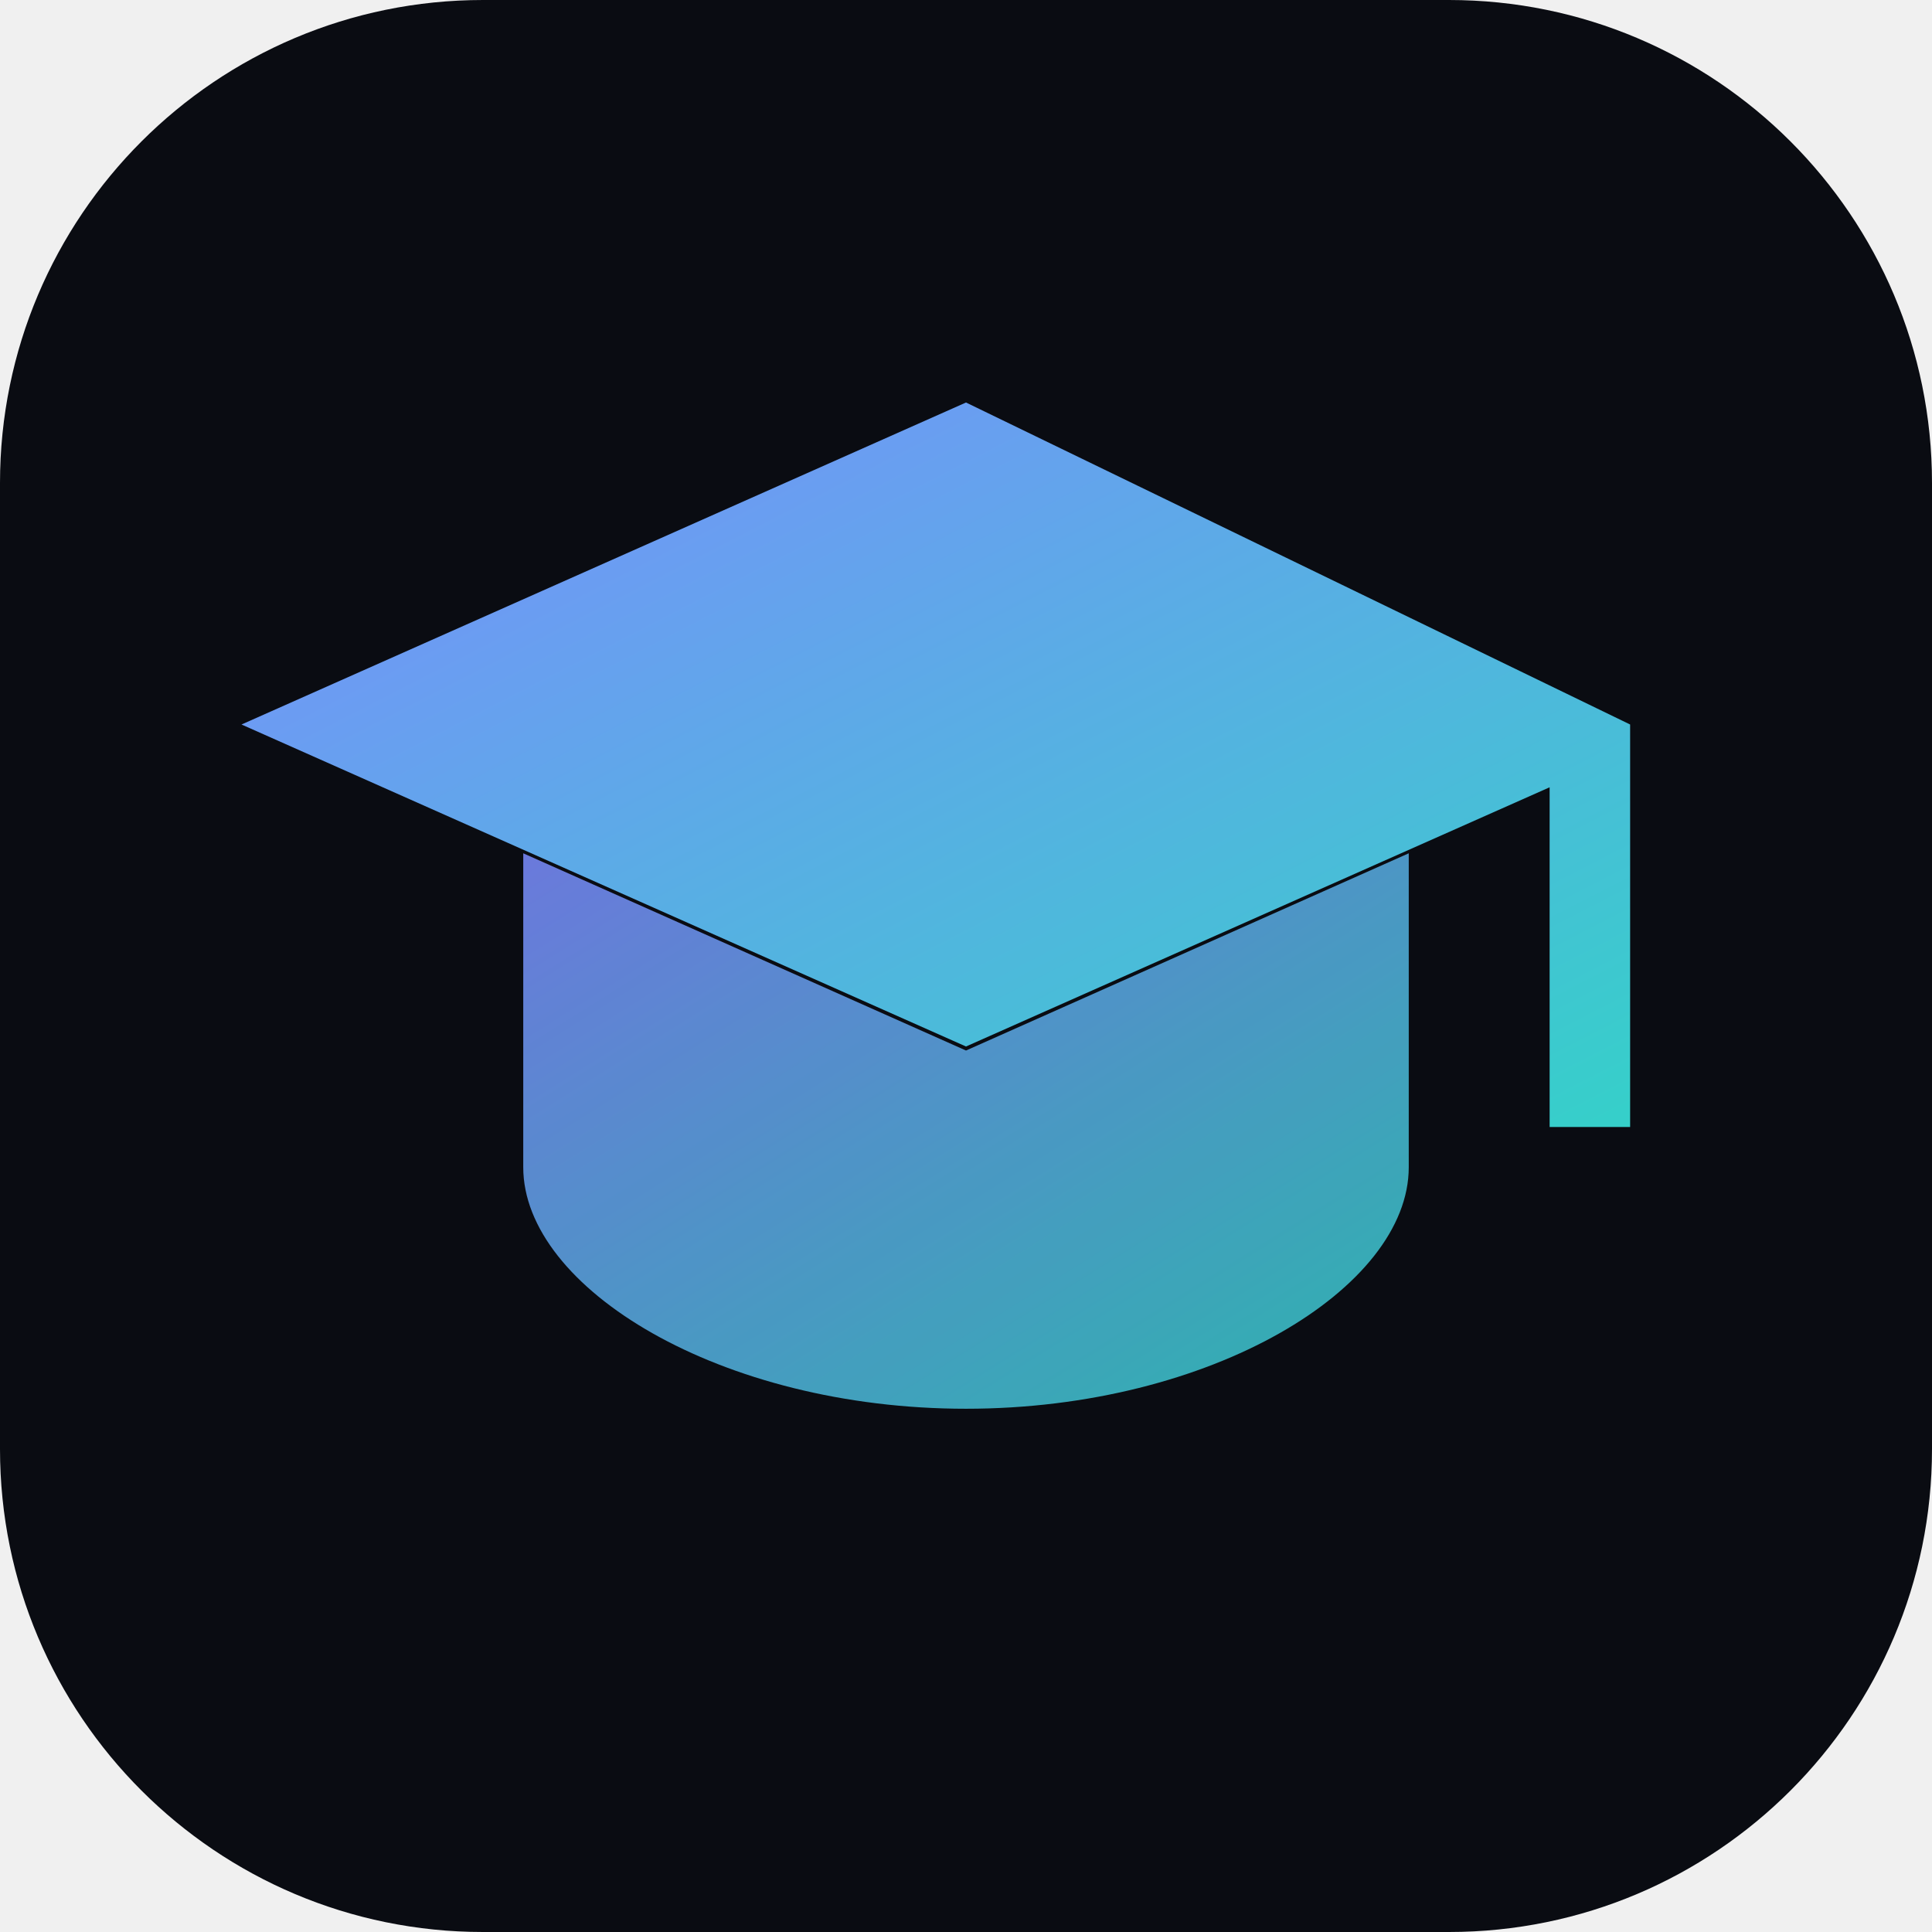
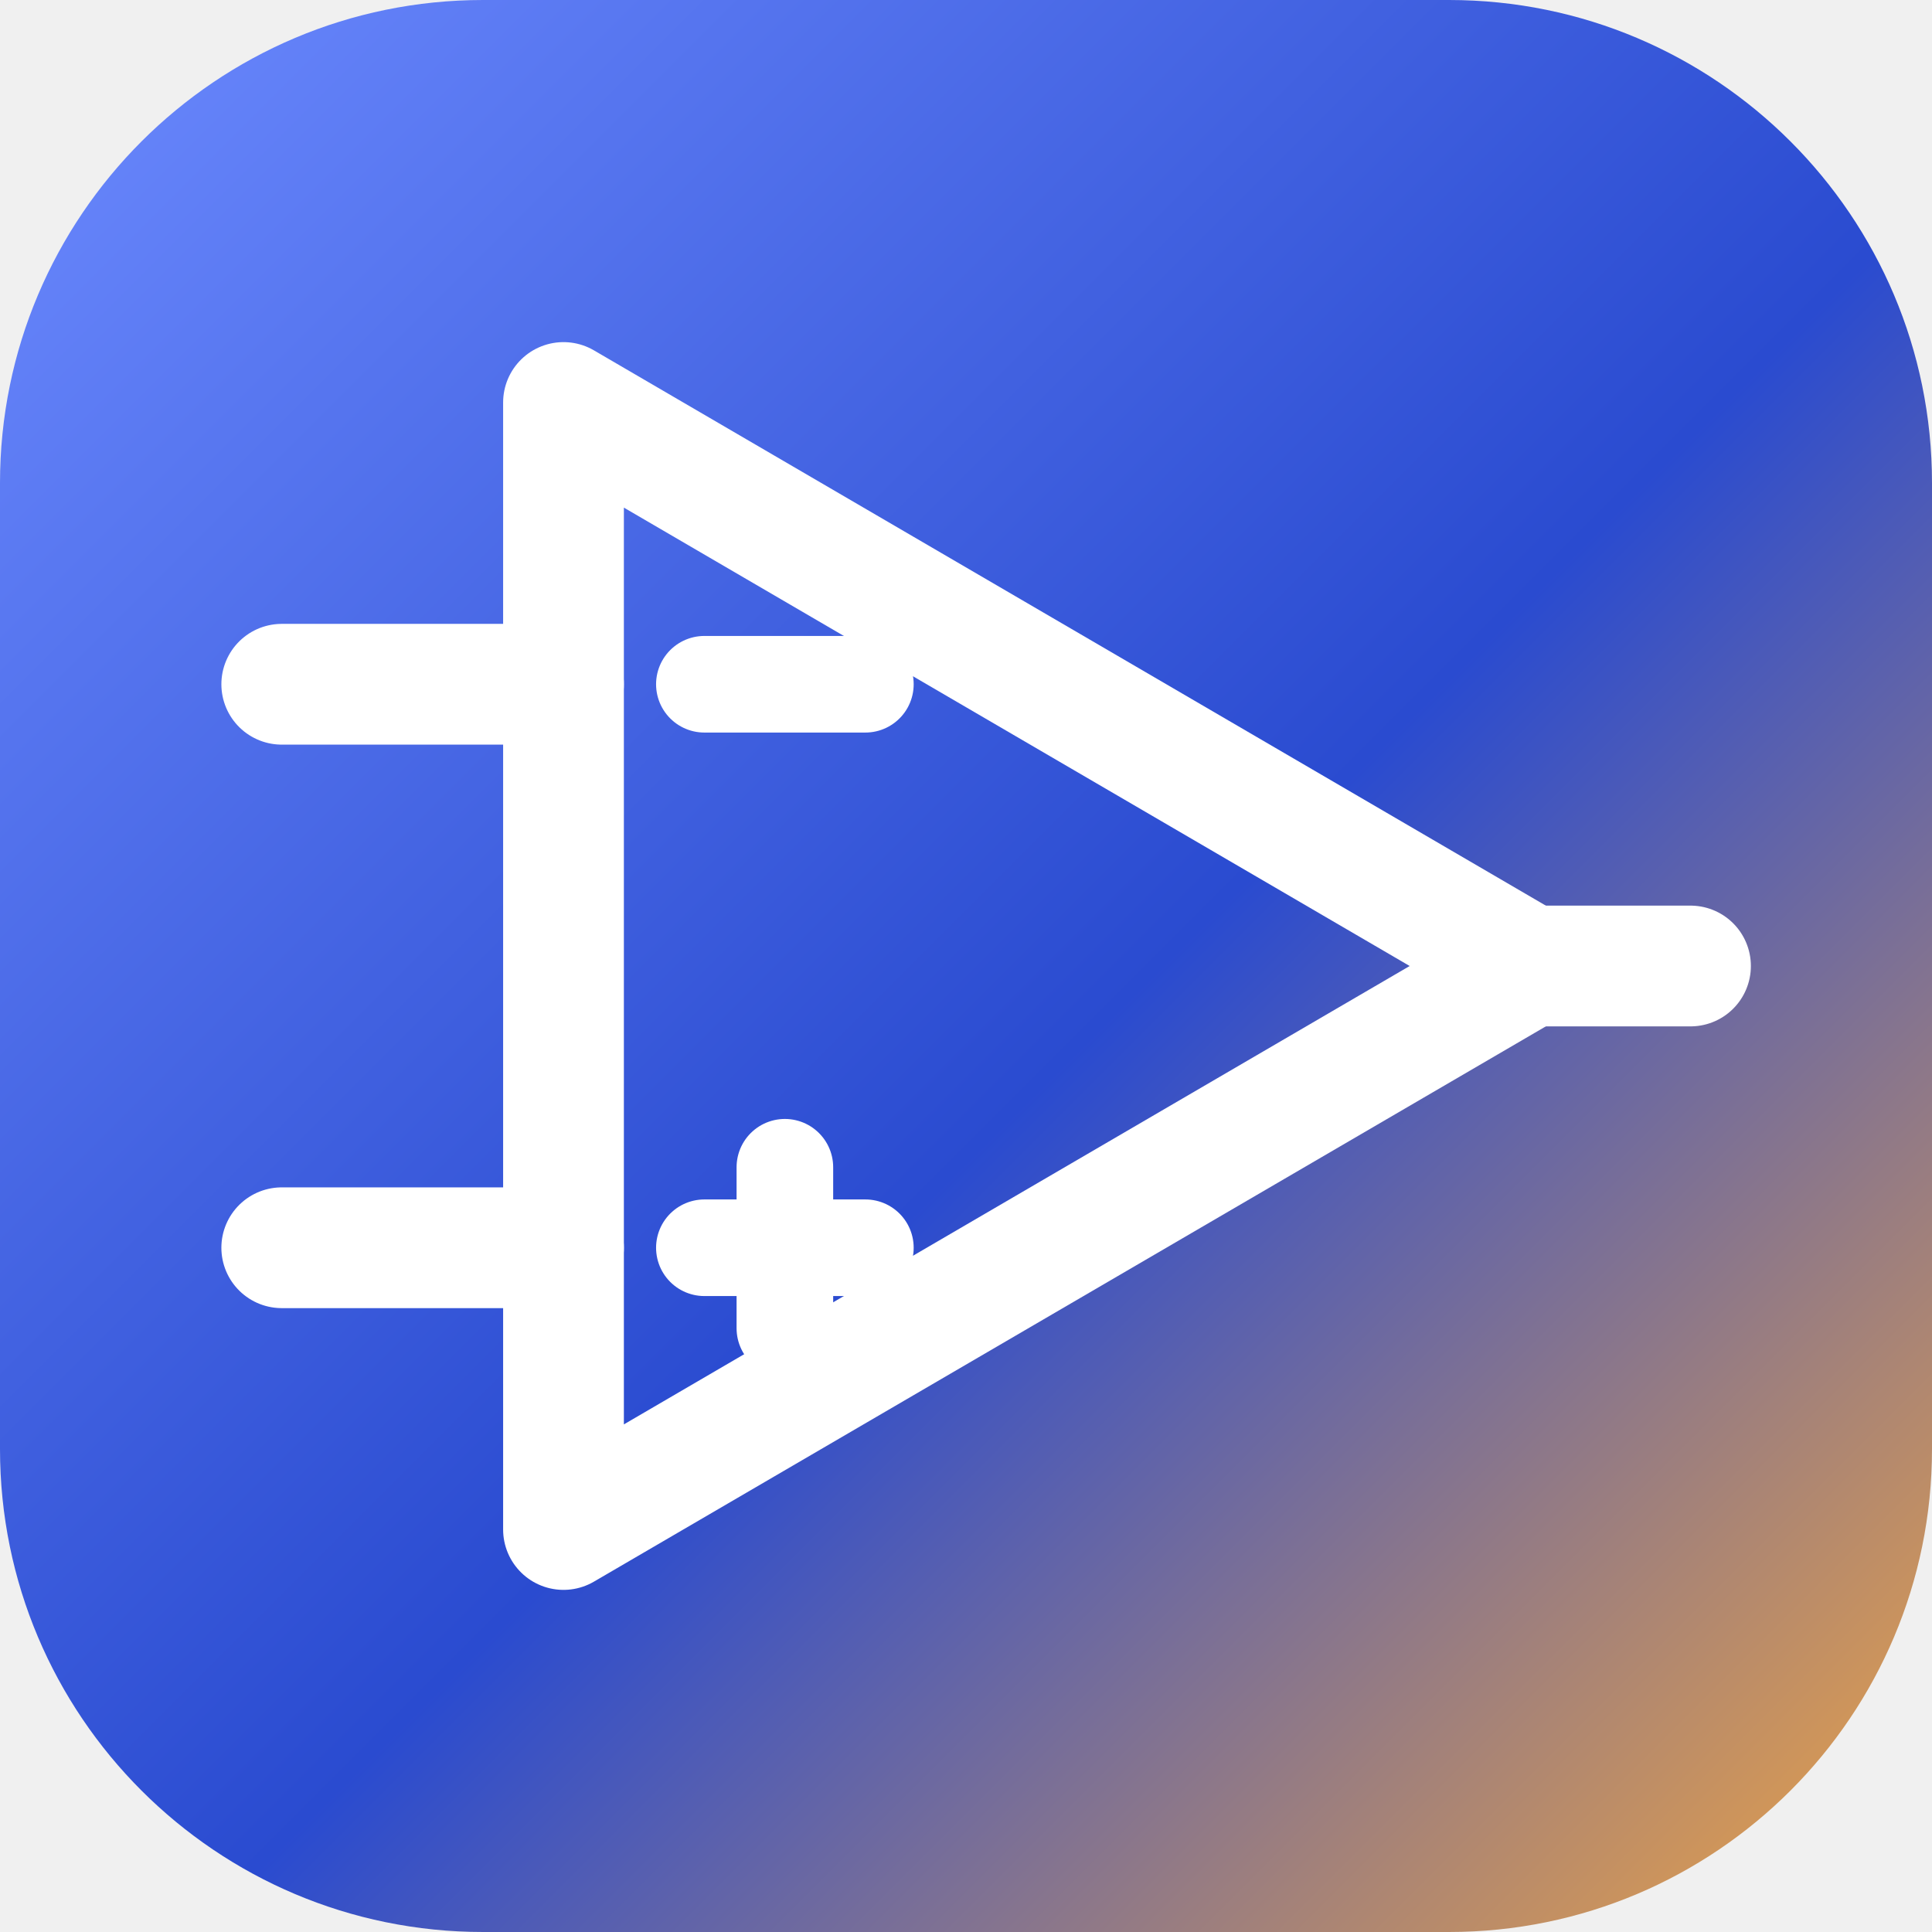
<svg xmlns="http://www.w3.org/2000/svg" viewBox="0 0 48 48" width="48" height="48" role="img" aria-label="Portfolio EA2">
  <defs>
    <linearGradient id="g" x1="0" y1="0" x2="1" y2="1">
-       <stop offset="0" stop-color="#7c8cff" />
-       <stop offset="1" stop-color="#35d0c9" />
+       <stop offset="0" stop-color="#6d8bff" />
+       <stop offset="0.55" stop-color="#2a4bd0" />
+       <stop offset="1" stop-color="#f2a541" />
    </linearGradient>
  </defs>
-   <rect width="48" height="48" rx="12" fill="#0a0c12" />
-   <path d="M24 10 6 18l18 8 14.5-6.44V28h2V18Z" fill="url(#g)" />
-   <path d="M13 21.2V29c0 3 4.9 6 11 6s11-3 11-6v-7.8l-11 4.9Z" fill="url(#g)" opacity="0.85" />
+   <rect width="48" height="48" rx="12" fill="url(#g)" />
+   <g fill="none" stroke="#ffffff" stroke-width="3" stroke-linecap="round" stroke-linejoin="round">
+     <path d="M14 10v28l24-14Z" />
+     <path d="M7 17h7M7 31h7M38 24h4" />
+     <path d="M17.5 17h4M17.5 31h4M19.5 29v4" stroke-width="2.4" />
+   </g>
</svg>
